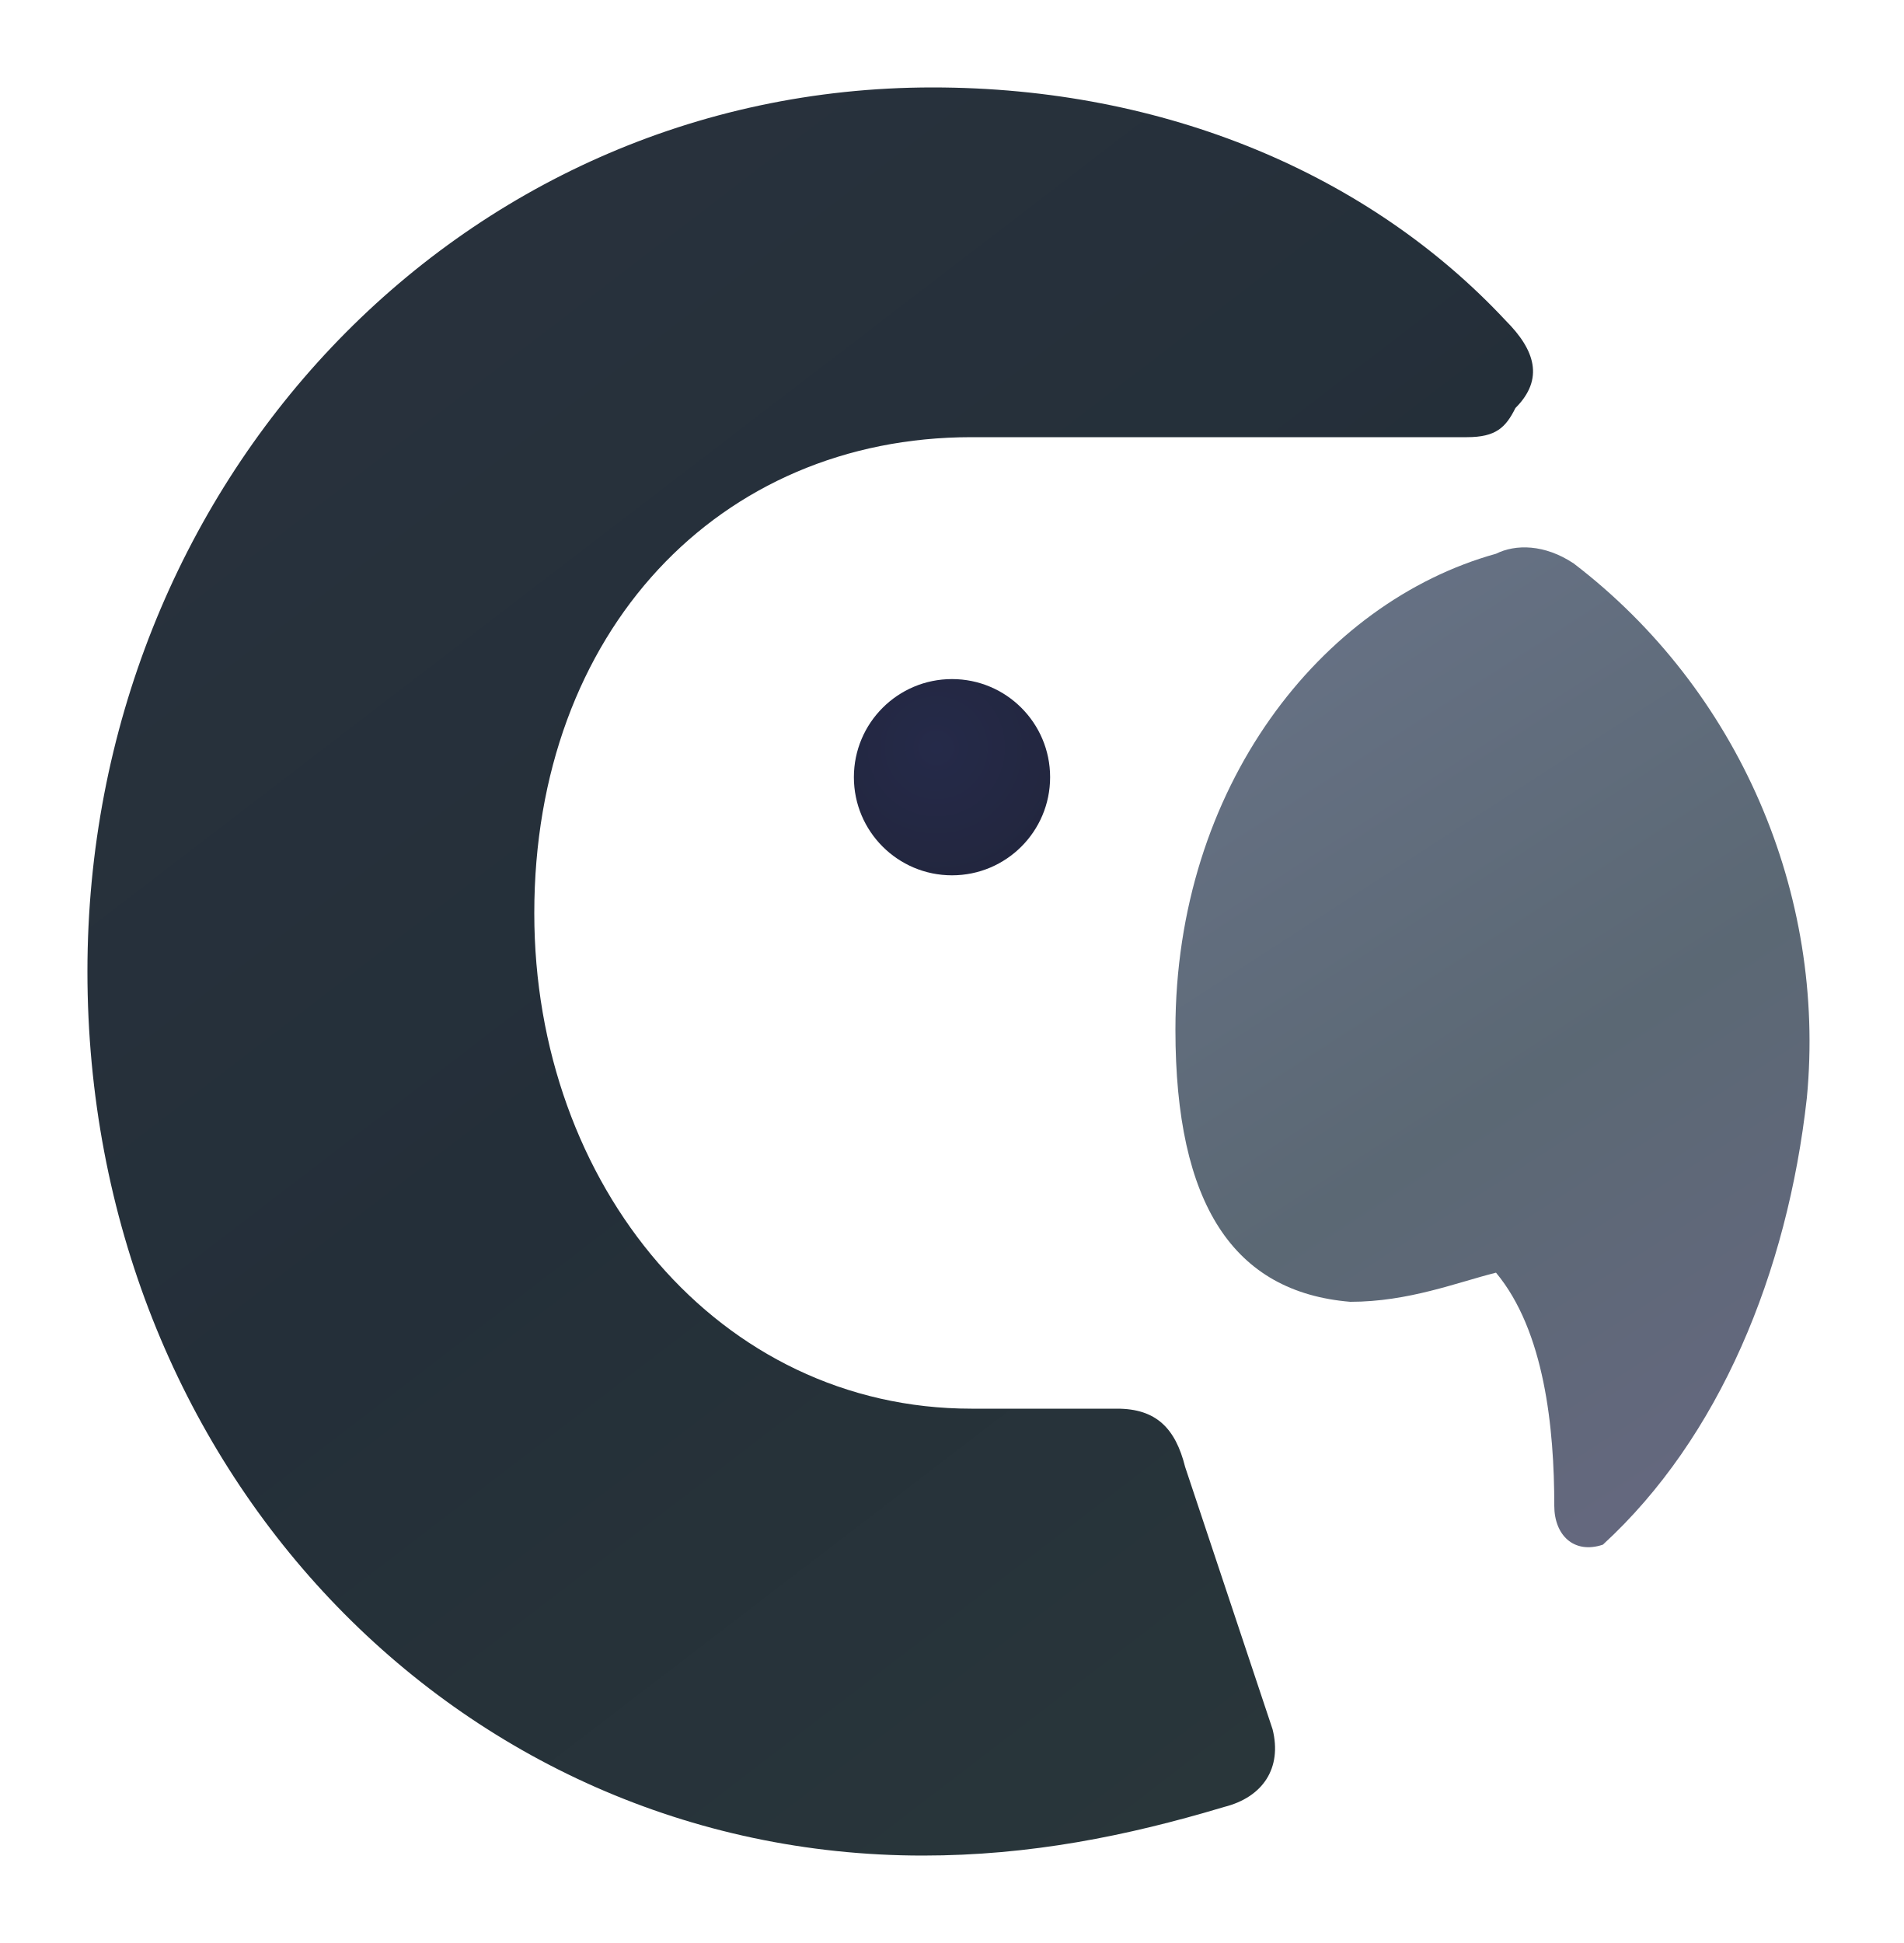
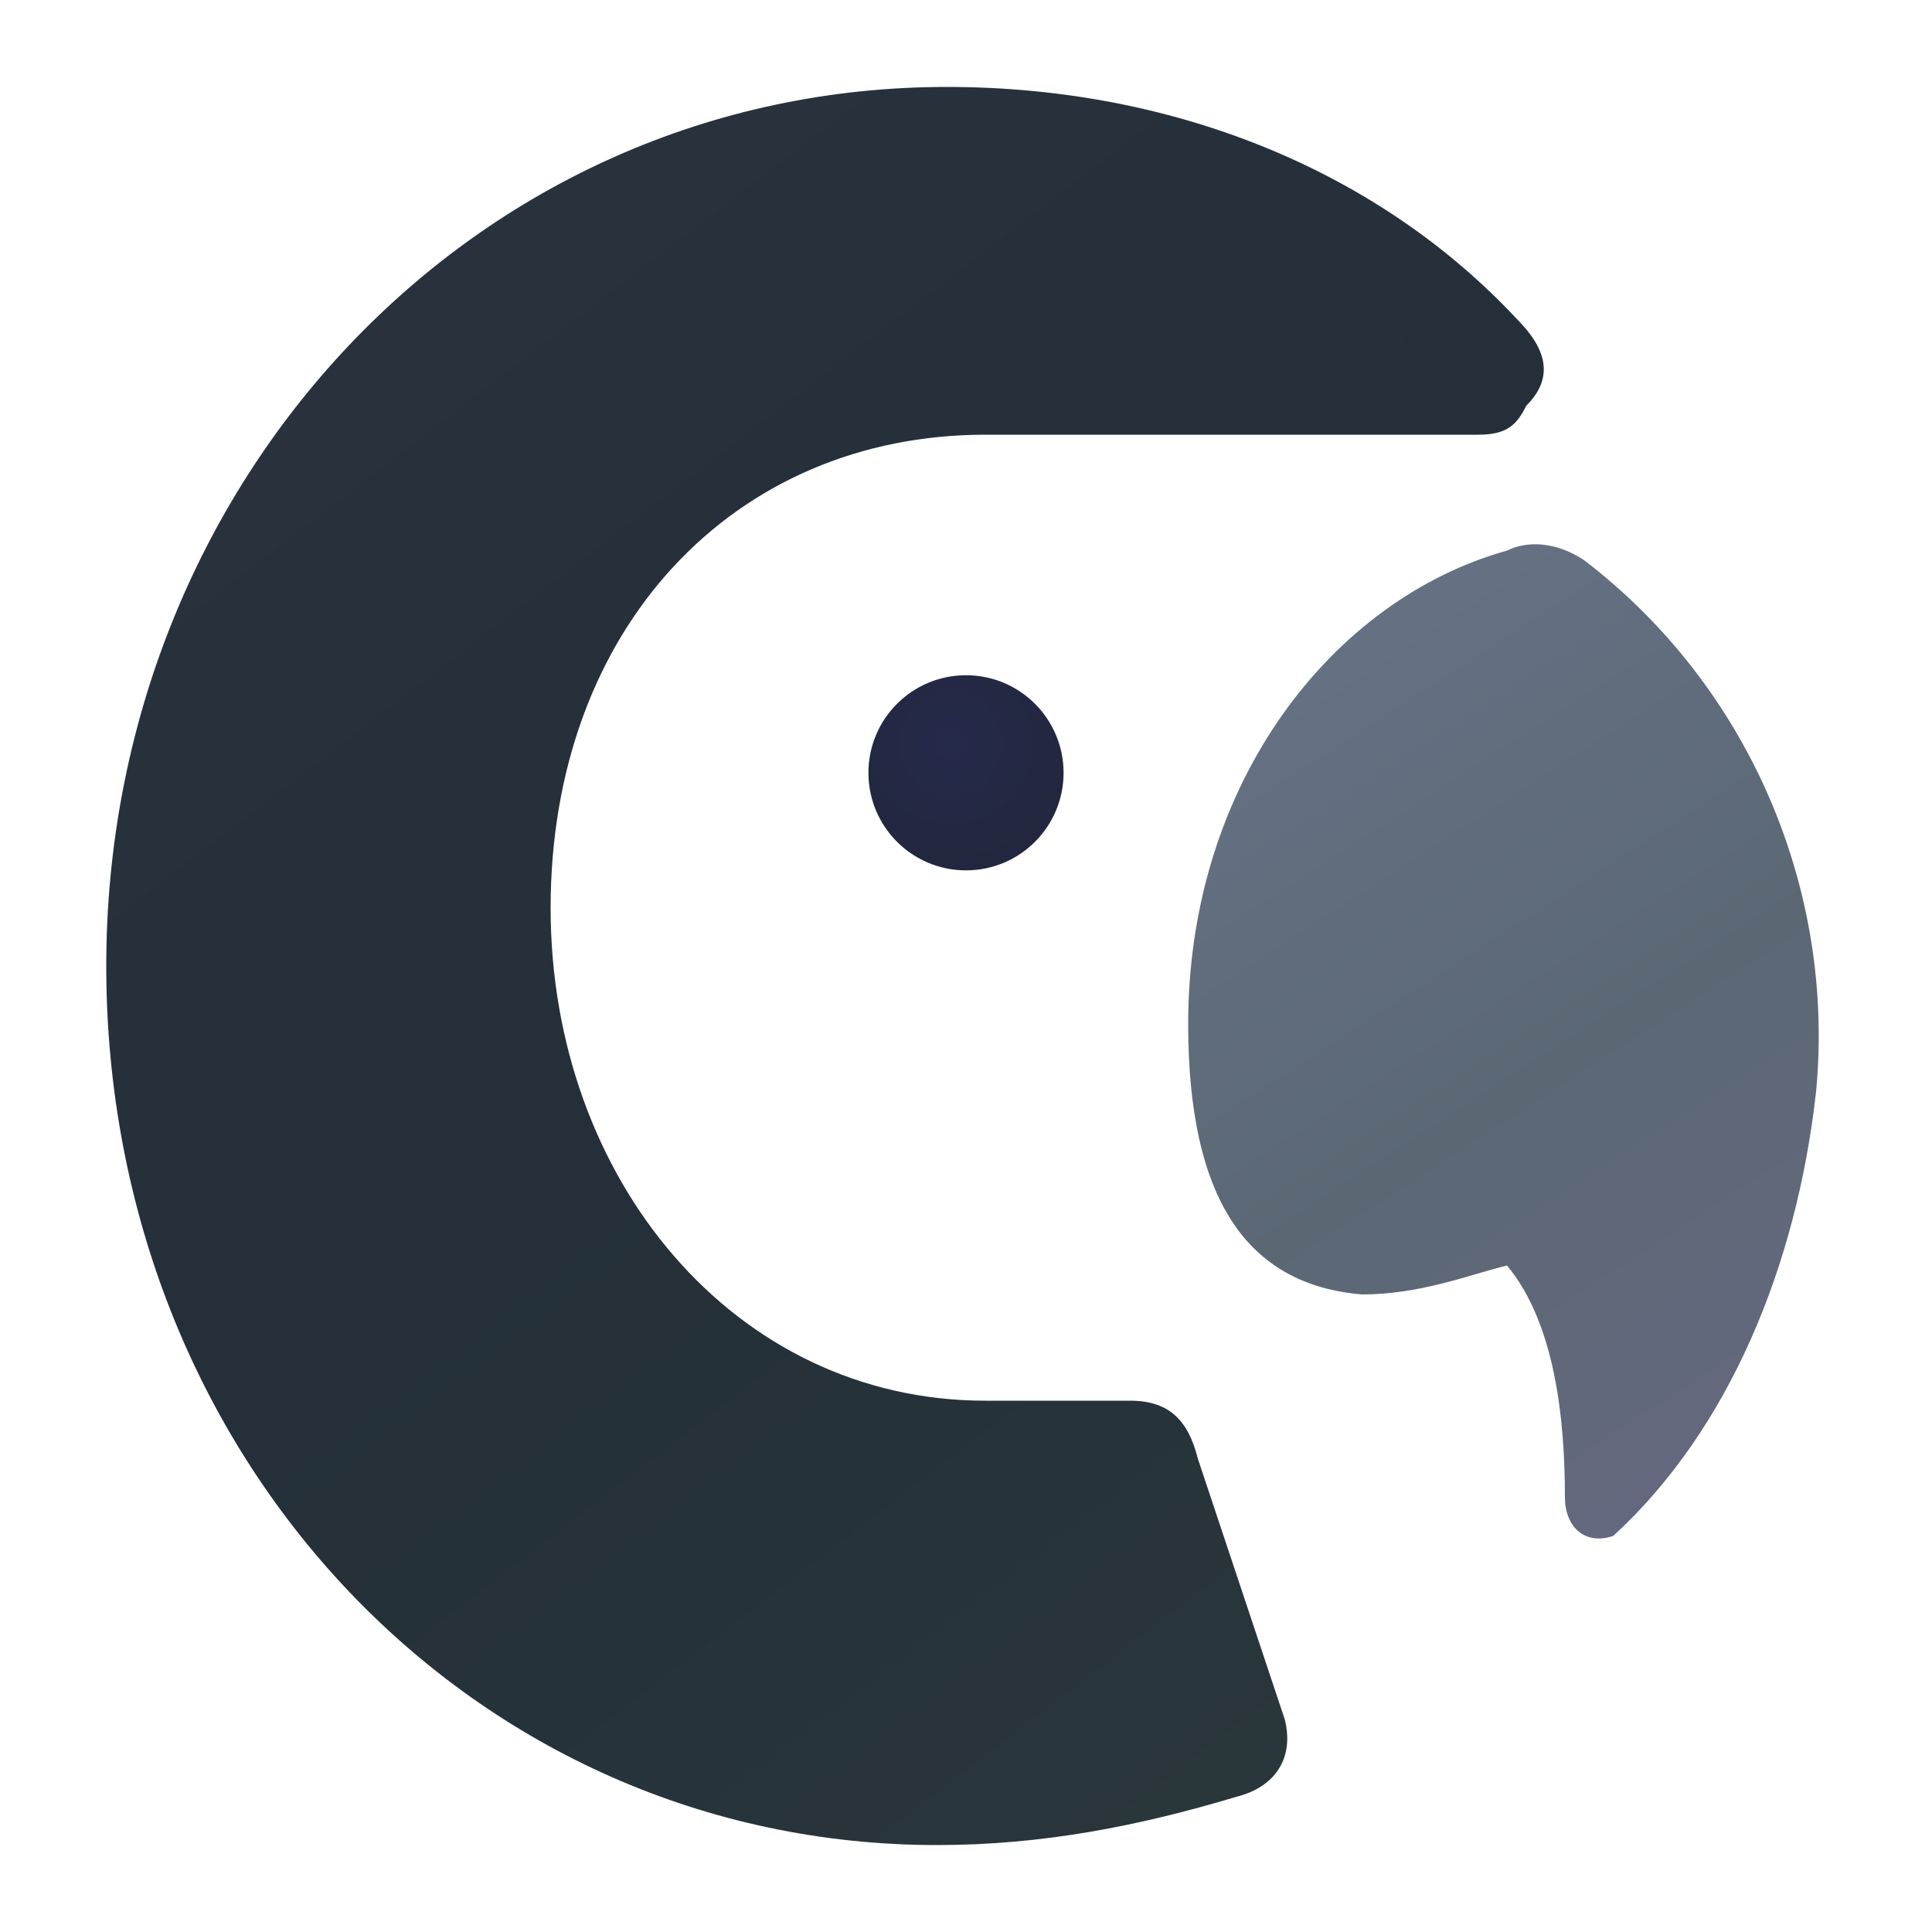
- <svg xmlns="http://www.w3.org/2000/svg" viewBox="30 2 196 200" shape-rendering="geometricPrecision">
+ <svg xmlns="http://www.w3.org/2000/svg" viewBox="28 2 200 200" shape-rendering="geometricPrecision">
  <defs>
    <linearGradient id="body" x1="47" y1="28" x2="165" y2="182" gradientUnits="userSpaceOnUse">
      <stop offset="0" stop-color="#29323d" />
      <stop offset=".52" stop-color="#242f39" />
      <stop offset="1" stop-color="#29363a" />
    </linearGradient>
    <linearGradient id="wing" x1="156" y1="72" x2="207" y2="151" gradientUnits="userSpaceOnUse">
      <stop offset="0" stop-color="#667184" />
      <stop offset=".55" stop-color="#5b6874" />
      <stop offset="1" stop-color="#64687e" />
    </linearGradient>
    <radialGradient id="eye" cx="42%" cy="35%" r="70%">
      <stop offset="0" stop-color="#252a49" />
      <stop offset="1" stop-color="#22263e" />
    </radialGradient>
  </defs>
  <path fill="url(#body)" d="M126 11c24 0 45 9 59 24 3 3 4 6 1 9-1 2-2 3-5 3h-51c-26 0-45 20-45 49 0 28 19 51 45 51h15c4 0 6 2 7 6l9 27c1 4-1 7-5 8-10 3-20 5-31 5-48 0-86-40-86-91 0-50 38-91 87-91Z" />
  <circle cx="128" cy="82" r="10.1" fill="url(#eye)" />
  <path fill="url(#wing)" d="M184 59c-18 5-33 24-33 49 0 18 6 27 18 28 6 0 11-2 15-3 5 6 6 16 6 24 0 3 2 5 5 4 12-11 19-28 21-46 2-21-7-42-24-55-3-2-6-2-8-1Z" />
</svg>
